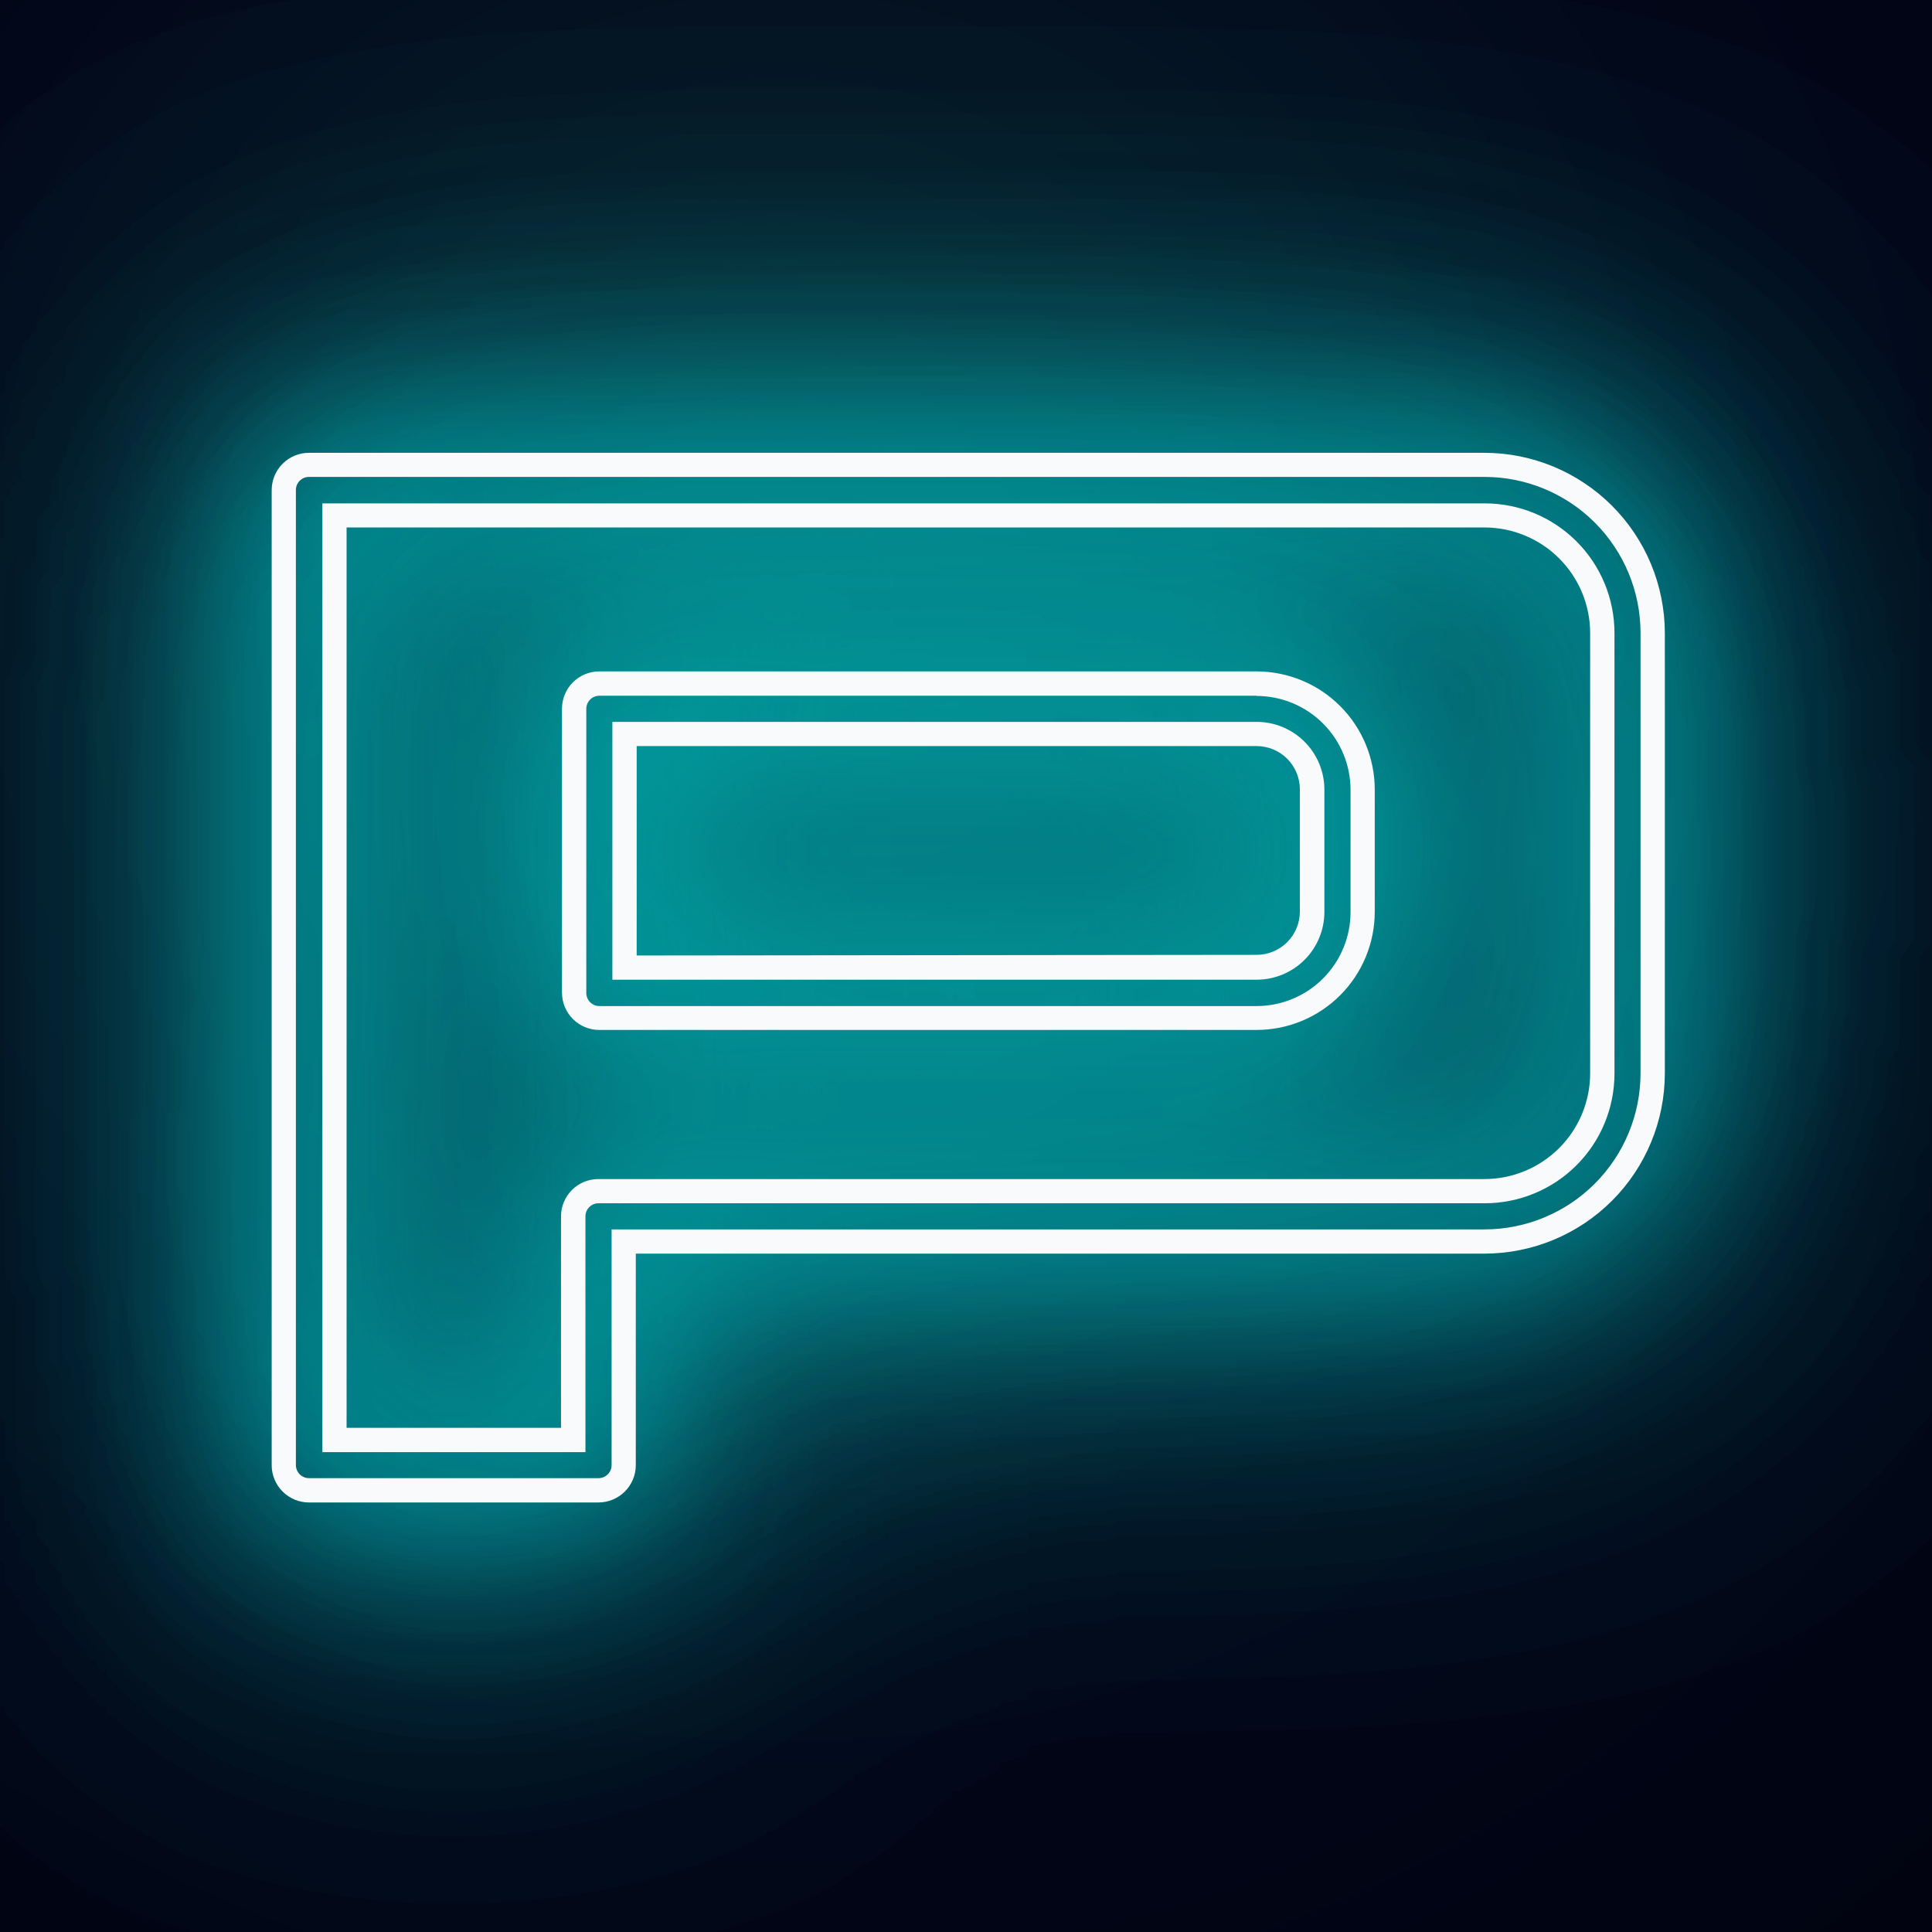
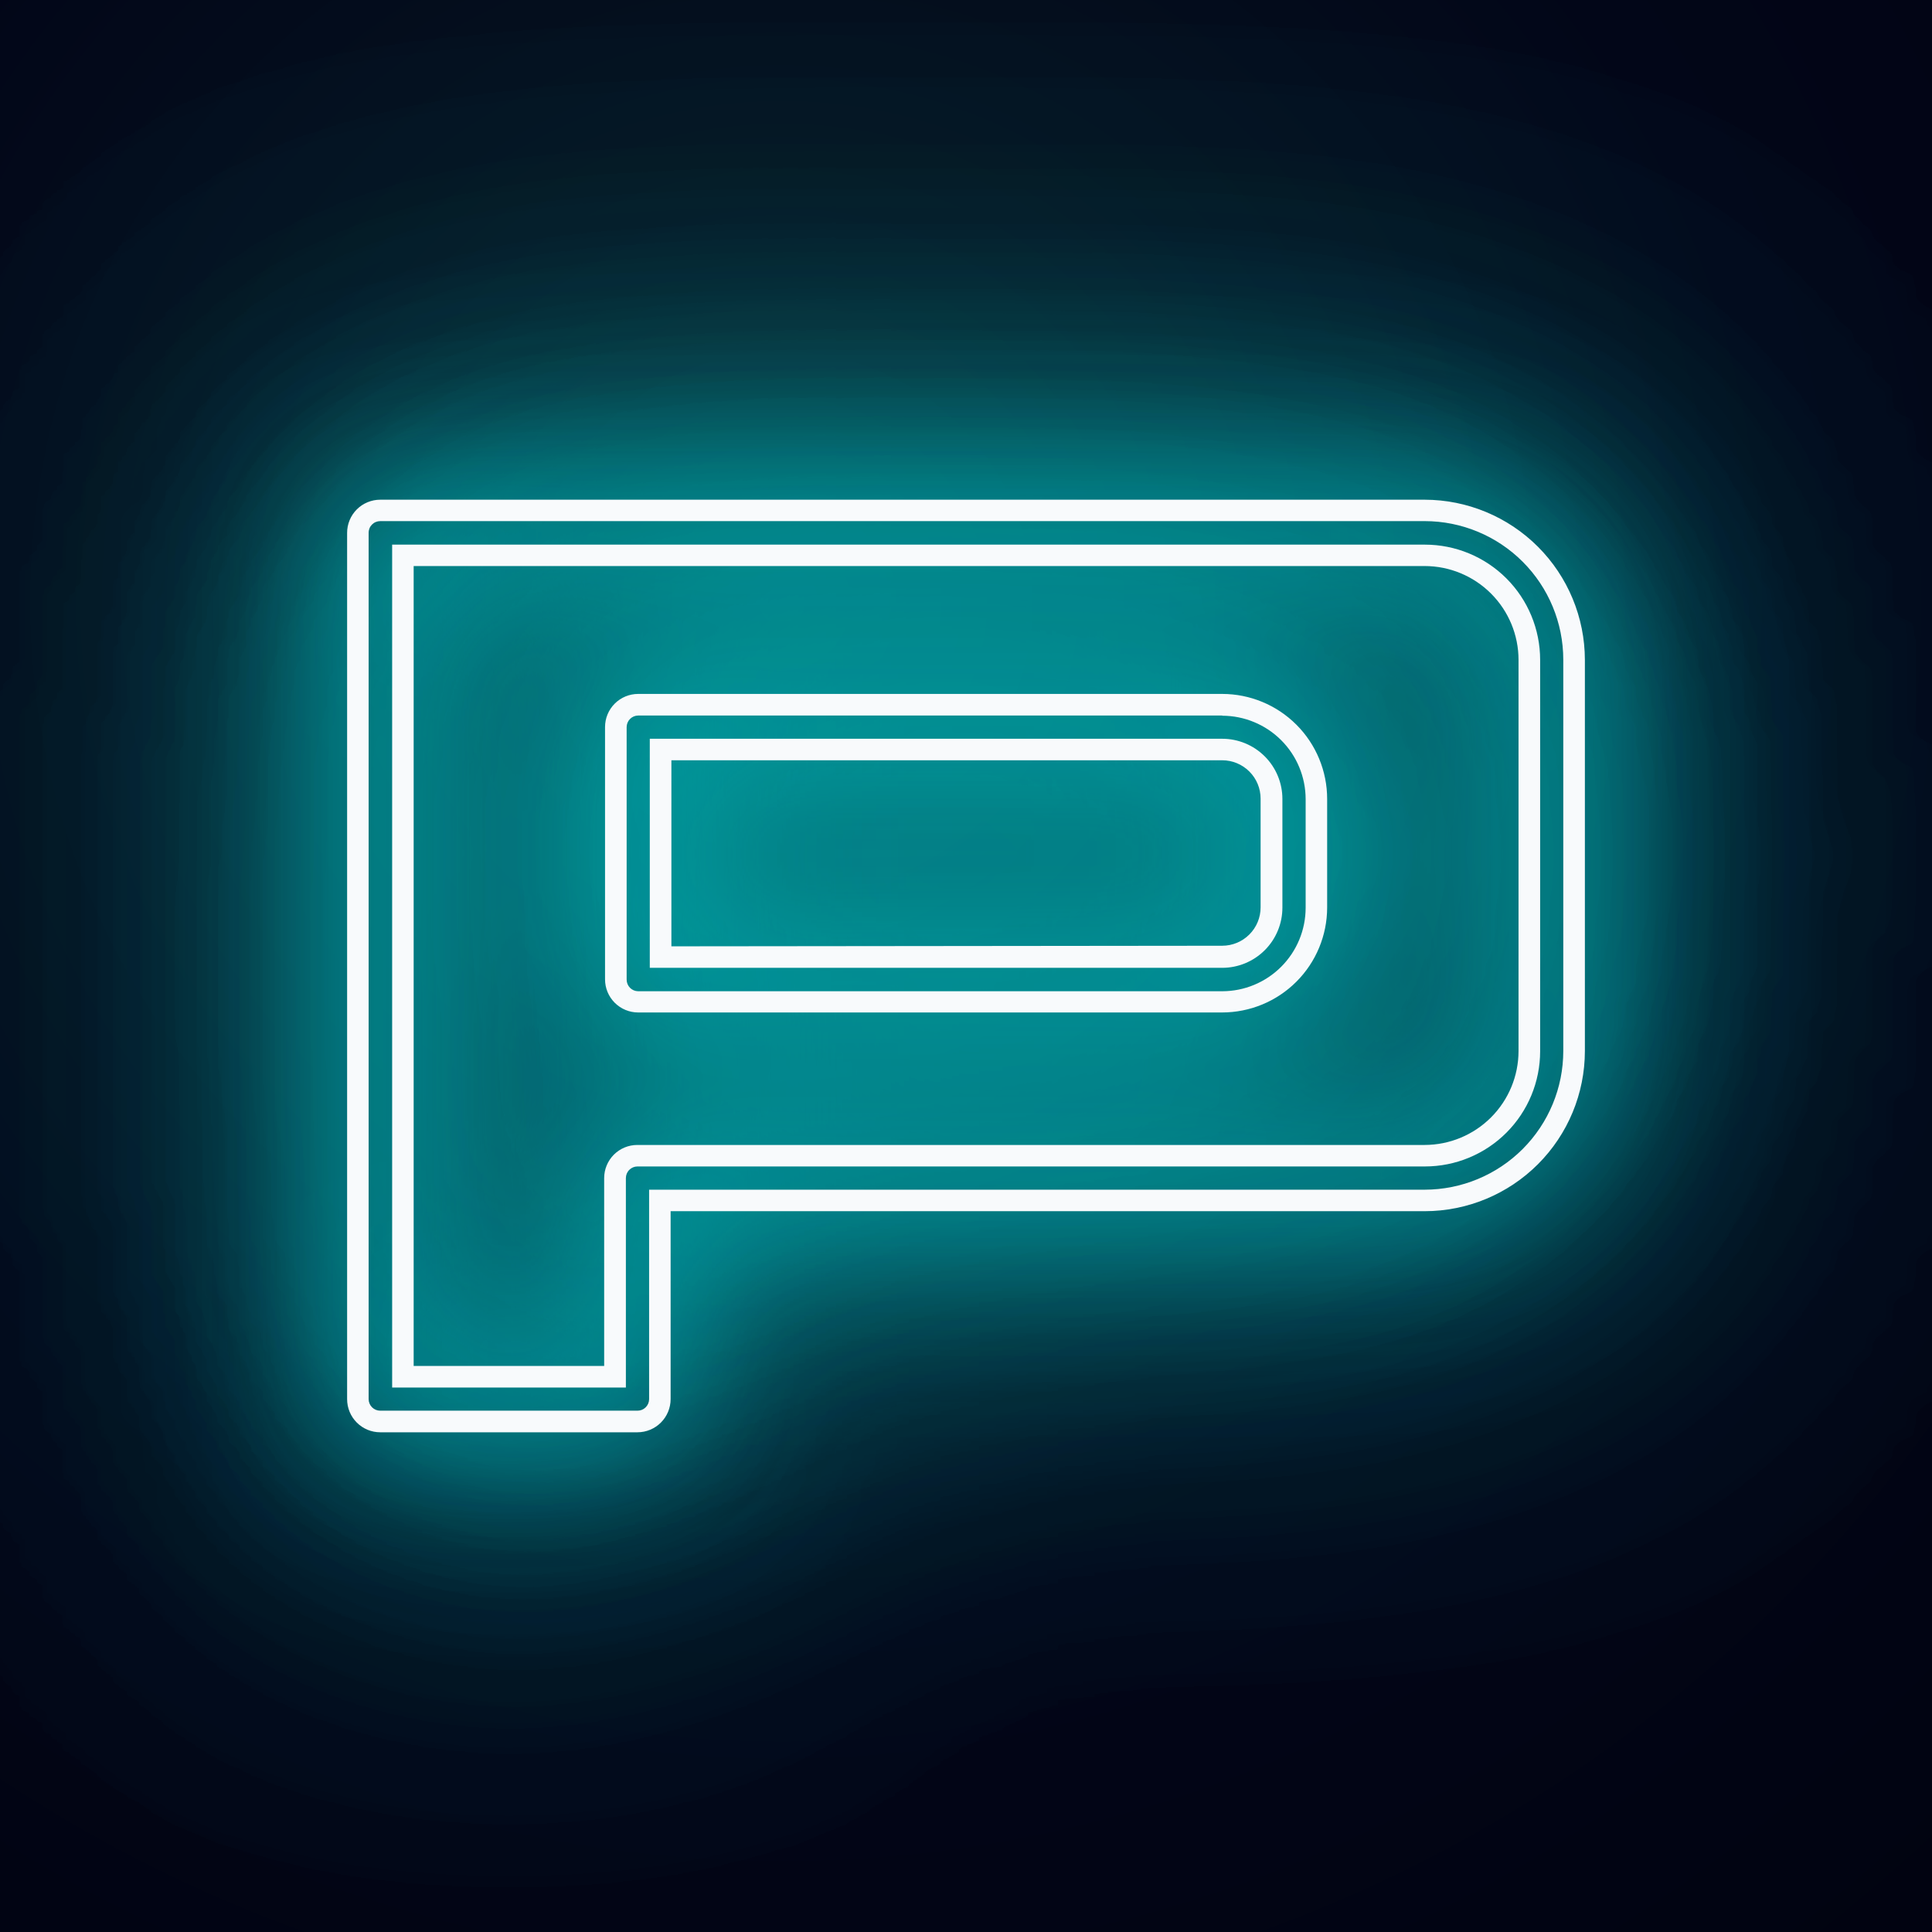
<svg xmlns="http://www.w3.org/2000/svg" width="128" height="128" viewBox="0 0 128 128" fill="none">
  <defs>
    <radialGradient id="bg" cx="0" cy="0" r="1" gradientUnits="userSpaceOnUse" gradientTransform="translate(52 40) rotate(60) scale(120)">
      <stop offset="0" stop-color="#071c26" />
      <stop offset="0.55" stop-color="#020618" />
      <stop offset="1" stop-color="#010310" />
    </radialGradient>
    <filter id="shadow-7" x="-600" y="-600" width="1328" height="1328" filterUnits="userSpaceOnUse" color-interpolation-filters="sRGB">
      <feGaussianBlur in="SourceAlpha" stdDeviation="7" result="blur" />
      <feOffset in="blur" dx="0" dy="0" result="off" />
      <feFlood flood-color="#00c5c7" flood-opacity="1" result="col" />
      <feComposite in="col" in2="off" operator="in" />
    </filter>
    <filter id="shadow-10" x="-600" y="-600" width="1328" height="1328" filterUnits="userSpaceOnUse" color-interpolation-filters="sRGB">
      <feGaussianBlur in="SourceAlpha" stdDeviation="10" result="blur" />
      <feOffset in="blur" dx="0" dy="0" result="off" />
      <feFlood flood-color="#00c5c7" flood-opacity="1" result="col" />
      <feComposite in="col" in2="off" operator="in" />
    </filter>
    <filter id="shadow-21" x="-600" y="-600" width="1328" height="1328" filterUnits="userSpaceOnUse" color-interpolation-filters="sRGB">
      <feGaussianBlur in="SourceAlpha" stdDeviation="21" result="blur" />
      <feOffset in="blur" dx="0" dy="0" result="off" />
      <feFlood flood-color="#00c5c7" flood-opacity="1" result="col" />
      <feComposite in="col" in2="off" operator="in" />
    </filter>
    <filter id="shadow-42" x="-600" y="-600" width="1328" height="1328" filterUnits="userSpaceOnUse" color-interpolation-filters="sRGB">
      <feGaussianBlur in="SourceAlpha" stdDeviation="42" result="blur" />
      <feOffset in="blur" dx="0" dy="0" result="off" />
      <feFlood flood-color="#00c5c7" flood-opacity="1" result="col" />
      <feComposite in="col" in2="off" operator="in" />
    </filter>
    <filter id="shadow-82" x="-600" y="-600" width="1328" height="1328" filterUnits="userSpaceOnUse" color-interpolation-filters="sRGB">
      <feGaussianBlur in="SourceAlpha" stdDeviation="82" result="blur" />
      <feOffset in="blur" dx="0" dy="0" result="off" />
      <feFlood flood-color="#00c5c7" flood-opacity="1" result="col" />
      <feComposite in="col" in2="off" operator="in" />
    </filter>
  </defs>
  <rect x="0" y="0" width="128" height="128" fill="url(#bg)" />
-   <g transform="translate(18 30) scale(0.71)">
+   <g transform="matrix(0.630813, 0, 0, 0.630813, 22.99715, 33.10681)" style="">
    <g filter="url(#shadow-82)">
      <path d="M113.178 2.249C117.037 2.251 120.737 3.785 123.465 6.513C126.194 9.241 127.728 12.94 127.731 16.798V57.907C127.728 61.766 126.194 65.466 123.466 68.196C120.738 70.926 117.037 72.462 113.178 72.467H31.718V94.469C31.716 94.79 31.586 95.098 31.357 95.325C31.129 95.551 30.82 95.679 30.498 95.678H3.479C3.158 95.679 2.849 95.551 2.62 95.325C2.392 95.098 2.262 94.79 2.259 94.469V3.489C2.256 3.327 2.286 3.166 2.346 3.016C2.406 2.865 2.496 2.728 2.609 2.613C2.723 2.498 2.858 2.406 3.008 2.343C3.157 2.281 3.317 2.249 3.479 2.249H113.178ZM4.73 93.249H29.278V71.247C29.278 70.924 29.406 70.613 29.635 70.385C29.864 70.156 30.174 70.027 30.498 70.027H113.198C116.408 70.027 119.486 68.752 121.756 66.483C124.025 64.214 125.3 61.136 125.3 57.927V16.819C125.3 13.61 124.025 10.532 121.756 8.263C119.486 5.994 116.408 4.719 113.198 4.719H4.73V93.269V93.249ZM91.908 22.687C94.231 22.69 96.459 23.614 98.102 25.256C99.745 26.899 100.669 29.126 100.672 31.449V42.863C100.669 45.186 99.745 47.413 98.102 49.056C96.459 50.699 94.231 51.623 91.908 51.626H30.569C30.247 51.623 29.939 51.493 29.712 51.265C29.486 51.036 29.358 50.727 29.358 50.405V23.887C29.358 23.565 29.486 23.256 29.712 23.028C29.939 22.799 30.247 22.669 30.569 22.667H91.908V22.687ZM31.789 49.165H91.908C93.585 49.165 95.193 48.499 96.379 47.313C97.565 46.128 98.231 44.52 98.231 42.843V31.429C98.231 29.752 97.565 28.144 96.379 26.959C95.193 25.773 93.585 25.107 91.908 25.107H31.789V49.165ZM113.178 0H3.479C3.022 -1.92257e-06 2.568 0.09 2.146 0.266C1.723 0.441 1.339 0.698 1.016 1.022C0.692 1.347 0.436 1.731 0.262 2.154C0.088 2.578 -0.001 3.031 1.46179e-05 3.489V94.469C1.46179e-05 95.391 0.367 96.276 1.019 96.928C1.672 97.581 2.557 97.947 3.479 97.947H30.498C31.42 97.945 32.303 97.577 32.956 96.925C33.607 96.274 33.975 95.39 33.977 94.469V74.726H113.178C117.638 74.721 121.913 72.947 125.067 69.794C128.221 66.641 129.995 62.366 130 57.907V16.819C129.992 12.361 128.217 8.087 125.064 4.935C121.911 1.783 117.637 0.008 113.178 0ZM6.989 90.98V6.967H113.178C115.79 6.97 118.295 8.009 120.142 9.856C121.989 11.703 123.028 14.207 123.031 16.819V57.907C123.028 60.52 121.99 63.025 120.143 64.874C118.296 66.722 115.791 67.763 113.178 67.769H30.478C29.555 67.769 28.67 68.135 28.018 68.787C27.365 69.44 26.998 70.325 26.998 71.247V90.98H6.989ZM91.908 20.398H30.569C29.646 20.398 28.761 20.765 28.108 21.417C27.456 22.069 27.089 22.954 27.089 23.877V50.375C27.089 51.298 27.456 52.183 28.108 52.835C28.761 53.487 29.646 53.854 30.569 53.854H91.908C94.83 53.851 97.633 52.689 99.699 50.623C101.766 48.557 102.928 45.755 102.931 42.833V31.429C102.931 28.505 101.77 25.701 99.703 23.633C97.636 21.564 94.832 20.401 91.908 20.398ZM34.058 46.907V27.366H91.908C92.978 27.366 94.004 27.791 94.76 28.547C95.517 29.303 95.942 30.329 95.942 31.399V42.813C95.942 43.883 95.517 44.908 94.76 45.665C94.004 46.421 92.978 46.846 91.908 46.846L34.058 46.907Z" fill="#ffffff" />
    </g>
    <g filter="url(#shadow-42)">
      <path d="M113.178 2.249C117.037 2.251 120.737 3.785 123.465 6.513C126.194 9.241 127.728 12.94 127.731 16.798V57.907C127.728 61.766 126.194 65.466 123.466 68.196C120.738 70.926 117.037 72.462 113.178 72.467H31.718V94.469C31.716 94.79 31.586 95.098 31.357 95.325C31.129 95.551 30.82 95.679 30.498 95.678H3.479C3.158 95.679 2.849 95.551 2.62 95.325C2.392 95.098 2.262 94.79 2.259 94.469V3.489C2.256 3.327 2.286 3.166 2.346 3.016C2.406 2.865 2.496 2.728 2.609 2.613C2.723 2.498 2.858 2.406 3.008 2.343C3.157 2.281 3.317 2.249 3.479 2.249H113.178ZM4.73 93.249H29.278V71.247C29.278 70.924 29.406 70.613 29.635 70.385C29.864 70.156 30.174 70.027 30.498 70.027H113.198C116.408 70.027 119.486 68.752 121.756 66.483C124.025 64.214 125.3 61.136 125.3 57.927V16.819C125.3 13.61 124.025 10.532 121.756 8.263C119.486 5.994 116.408 4.719 113.198 4.719H4.73V93.269V93.249ZM91.908 22.687C94.231 22.69 96.459 23.614 98.102 25.256C99.745 26.899 100.669 29.126 100.672 31.449V42.863C100.669 45.186 99.745 47.413 98.102 49.056C96.459 50.699 94.231 51.623 91.908 51.626H30.569C30.247 51.623 29.939 51.493 29.712 51.265C29.486 51.036 29.358 50.727 29.358 50.405V23.887C29.358 23.565 29.486 23.256 29.712 23.028C29.939 22.799 30.247 22.669 30.569 22.667H91.908V22.687ZM31.789 49.165H91.908C93.585 49.165 95.193 48.499 96.379 47.313C97.565 46.128 98.231 44.52 98.231 42.843V31.429C98.231 29.752 97.565 28.144 96.379 26.959C95.193 25.773 93.585 25.107 91.908 25.107H31.789V49.165ZM113.178 0H3.479C3.022 -1.92257e-06 2.568 0.09 2.146 0.266C1.723 0.441 1.339 0.698 1.016 1.022C0.692 1.347 0.436 1.731 0.262 2.154C0.088 2.578 -0.001 3.031 1.46179e-05 3.489V94.469C1.46179e-05 95.391 0.367 96.276 1.019 96.928C1.672 97.581 2.557 97.947 3.479 97.947H30.498C31.42 97.945 32.303 97.577 32.956 96.925C33.607 96.274 33.975 95.39 33.977 94.469V74.726H113.178C117.638 74.721 121.913 72.947 125.067 69.794C128.221 66.641 129.995 62.366 130 57.907V16.819C129.992 12.361 128.217 8.087 125.064 4.935C121.911 1.783 117.637 0.008 113.178 0ZM6.989 90.98V6.967H113.178C115.79 6.97 118.295 8.009 120.142 9.856C121.989 11.703 123.028 14.207 123.031 16.819V57.907C123.028 60.52 121.99 63.025 120.143 64.874C118.296 66.722 115.791 67.763 113.178 67.769H30.478C29.555 67.769 28.67 68.135 28.018 68.787C27.365 69.44 26.998 70.325 26.998 71.247V90.98H6.989ZM91.908 20.398H30.569C29.646 20.398 28.761 20.765 28.108 21.417C27.456 22.069 27.089 22.954 27.089 23.877V50.375C27.089 51.298 27.456 52.183 28.108 52.835C28.761 53.487 29.646 53.854 30.569 53.854H91.908C94.83 53.851 97.633 52.689 99.699 50.623C101.766 48.557 102.928 45.755 102.931 42.833V31.429C102.931 28.505 101.77 25.701 99.703 23.633C97.636 21.564 94.832 20.401 91.908 20.398ZM34.058 46.907V27.366H91.908C92.978 27.366 94.004 27.791 94.76 28.547C95.517 29.303 95.942 30.329 95.942 31.399V42.813C95.942 43.883 95.517 44.908 94.76 45.665C94.004 46.421 92.978 46.846 91.908 46.846L34.058 46.907Z" fill="#ffffff" />
    </g>
    <g filter="url(#shadow-21)">
      <path d="M113.178 2.249C117.037 2.251 120.737 3.785 123.465 6.513C126.194 9.241 127.728 12.94 127.731 16.798V57.907C127.728 61.766 126.194 65.466 123.466 68.196C120.738 70.926 117.037 72.462 113.178 72.467H31.718V94.469C31.716 94.79 31.586 95.098 31.357 95.325C31.129 95.551 30.82 95.679 30.498 95.678H3.479C3.158 95.679 2.849 95.551 2.62 95.325C2.392 95.098 2.262 94.79 2.259 94.469V3.489C2.256 3.327 2.286 3.166 2.346 3.016C2.406 2.865 2.496 2.728 2.609 2.613C2.723 2.498 2.858 2.406 3.008 2.343C3.157 2.281 3.317 2.249 3.479 2.249H113.178ZM4.73 93.249H29.278V71.247C29.278 70.924 29.406 70.613 29.635 70.385C29.864 70.156 30.174 70.027 30.498 70.027H113.198C116.408 70.027 119.486 68.752 121.756 66.483C124.025 64.214 125.3 61.136 125.3 57.927V16.819C125.3 13.61 124.025 10.532 121.756 8.263C119.486 5.994 116.408 4.719 113.198 4.719H4.73V93.269V93.249ZM91.908 22.687C94.231 22.69 96.459 23.614 98.102 25.256C99.745 26.899 100.669 29.126 100.672 31.449V42.863C100.669 45.186 99.745 47.413 98.102 49.056C96.459 50.699 94.231 51.623 91.908 51.626H30.569C30.247 51.623 29.939 51.493 29.712 51.265C29.486 51.036 29.358 50.727 29.358 50.405V23.887C29.358 23.565 29.486 23.256 29.712 23.028C29.939 22.799 30.247 22.669 30.569 22.667H91.908V22.687ZM31.789 49.165H91.908C93.585 49.165 95.193 48.499 96.379 47.313C97.565 46.128 98.231 44.52 98.231 42.843V31.429C98.231 29.752 97.565 28.144 96.379 26.959C95.193 25.773 93.585 25.107 91.908 25.107H31.789V49.165ZM113.178 0H3.479C3.022 -1.92257e-06 2.568 0.09 2.146 0.266C1.723 0.441 1.339 0.698 1.016 1.022C0.692 1.347 0.436 1.731 0.262 2.154C0.088 2.578 -0.001 3.031 1.46179e-05 3.489V94.469C1.46179e-05 95.391 0.367 96.276 1.019 96.928C1.672 97.581 2.557 97.947 3.479 97.947H30.498C31.42 97.945 32.303 97.577 32.956 96.925C33.607 96.274 33.975 95.39 33.977 94.469V74.726H113.178C117.638 74.721 121.913 72.947 125.067 69.794C128.221 66.641 129.995 62.366 130 57.907V16.819C129.992 12.361 128.217 8.087 125.064 4.935C121.911 1.783 117.637 0.008 113.178 0ZM6.989 90.98V6.967H113.178C115.79 6.97 118.295 8.009 120.142 9.856C121.989 11.703 123.028 14.207 123.031 16.819V57.907C123.028 60.52 121.99 63.025 120.143 64.874C118.296 66.722 115.791 67.763 113.178 67.769H30.478C29.555 67.769 28.67 68.135 28.018 68.787C27.365 69.44 26.998 70.325 26.998 71.247V90.98H6.989ZM91.908 20.398H30.569C29.646 20.398 28.761 20.765 28.108 21.417C27.456 22.069 27.089 22.954 27.089 23.877V50.375C27.089 51.298 27.456 52.183 28.108 52.835C28.761 53.487 29.646 53.854 30.569 53.854H91.908C94.83 53.851 97.633 52.689 99.699 50.623C101.766 48.557 102.928 45.755 102.931 42.833V31.429C102.931 28.505 101.77 25.701 99.703 23.633C97.636 21.564 94.832 20.401 91.908 20.398ZM34.058 46.907V27.366H91.908C92.978 27.366 94.004 27.791 94.76 28.547C95.517 29.303 95.942 30.329 95.942 31.399V42.813C95.942 43.883 95.517 44.908 94.76 45.665C94.004 46.421 92.978 46.846 91.908 46.846L34.058 46.907Z" fill="#ffffff" />
    </g>
    <g filter="url(#shadow-10)">
      <path d="M113.178 2.249C117.037 2.251 120.737 3.785 123.465 6.513C126.194 9.241 127.728 12.94 127.731 16.798V57.907C127.728 61.766 126.194 65.466 123.466 68.196C120.738 70.926 117.037 72.462 113.178 72.467H31.718V94.469C31.716 94.79 31.586 95.098 31.357 95.325C31.129 95.551 30.82 95.679 30.498 95.678H3.479C3.158 95.679 2.849 95.551 2.62 95.325C2.392 95.098 2.262 94.79 2.259 94.469V3.489C2.256 3.327 2.286 3.166 2.346 3.016C2.406 2.865 2.496 2.728 2.609 2.613C2.723 2.498 2.858 2.406 3.008 2.343C3.157 2.281 3.317 2.249 3.479 2.249H113.178ZM4.73 93.249H29.278V71.247C29.278 70.924 29.406 70.613 29.635 70.385C29.864 70.156 30.174 70.027 30.498 70.027H113.198C116.408 70.027 119.486 68.752 121.756 66.483C124.025 64.214 125.3 61.136 125.3 57.927V16.819C125.3 13.61 124.025 10.532 121.756 8.263C119.486 5.994 116.408 4.719 113.198 4.719H4.73V93.269V93.249ZM91.908 22.687C94.231 22.69 96.459 23.614 98.102 25.256C99.745 26.899 100.669 29.126 100.672 31.449V42.863C100.669 45.186 99.745 47.413 98.102 49.056C96.459 50.699 94.231 51.623 91.908 51.626H30.569C30.247 51.623 29.939 51.493 29.712 51.265C29.486 51.036 29.358 50.727 29.358 50.405V23.887C29.358 23.565 29.486 23.256 29.712 23.028C29.939 22.799 30.247 22.669 30.569 22.667H91.908V22.687ZM31.789 49.165H91.908C93.585 49.165 95.193 48.499 96.379 47.313C97.565 46.128 98.231 44.52 98.231 42.843V31.429C98.231 29.752 97.565 28.144 96.379 26.959C95.193 25.773 93.585 25.107 91.908 25.107H31.789V49.165ZM113.178 0H3.479C3.022 -1.92257e-06 2.568 0.09 2.146 0.266C1.723 0.441 1.339 0.698 1.016 1.022C0.692 1.347 0.436 1.731 0.262 2.154C0.088 2.578 -0.001 3.031 1.46179e-05 3.489V94.469C1.46179e-05 95.391 0.367 96.276 1.019 96.928C1.672 97.581 2.557 97.947 3.479 97.947H30.498C31.42 97.945 32.303 97.577 32.956 96.925C33.607 96.274 33.975 95.39 33.977 94.469V74.726H113.178C117.638 74.721 121.913 72.947 125.067 69.794C128.221 66.641 129.995 62.366 130 57.907V16.819C129.992 12.361 128.217 8.087 125.064 4.935C121.911 1.783 117.637 0.008 113.178 0ZM6.989 90.98V6.967H113.178C115.79 6.97 118.295 8.009 120.142 9.856C121.989 11.703 123.028 14.207 123.031 16.819V57.907C123.028 60.52 121.99 63.025 120.143 64.874C118.296 66.722 115.791 67.763 113.178 67.769H30.478C29.555 67.769 28.67 68.135 28.018 68.787C27.365 69.44 26.998 70.325 26.998 71.247V90.98H6.989ZM91.908 20.398H30.569C29.646 20.398 28.761 20.765 28.108 21.417C27.456 22.069 27.089 22.954 27.089 23.877V50.375C27.089 51.298 27.456 52.183 28.108 52.835C28.761 53.487 29.646 53.854 30.569 53.854H91.908C94.83 53.851 97.633 52.689 99.699 50.623C101.766 48.557 102.928 45.755 102.931 42.833V31.429C102.931 28.505 101.77 25.701 99.703 23.633C97.636 21.564 94.832 20.401 91.908 20.398ZM34.058 46.907V27.366H91.908C92.978 27.366 94.004 27.791 94.76 28.547C95.517 29.303 95.942 30.329 95.942 31.399V42.813C95.942 43.883 95.517 44.908 94.76 45.665C94.004 46.421 92.978 46.846 91.908 46.846L34.058 46.907Z" fill="#ffffff" />
    </g>
    <g filter="url(#shadow-7)">
      <path d="M113.178 2.249C117.037 2.251 120.737 3.785 123.465 6.513C126.194 9.241 127.728 12.94 127.731 16.798V57.907C127.728 61.766 126.194 65.466 123.466 68.196C120.738 70.926 117.037 72.462 113.178 72.467H31.718V94.469C31.716 94.79 31.586 95.098 31.357 95.325C31.129 95.551 30.82 95.679 30.498 95.678H3.479C3.158 95.679 2.849 95.551 2.62 95.325C2.392 95.098 2.262 94.79 2.259 94.469V3.489C2.256 3.327 2.286 3.166 2.346 3.016C2.406 2.865 2.496 2.728 2.609 2.613C2.723 2.498 2.858 2.406 3.008 2.343C3.157 2.281 3.317 2.249 3.479 2.249H113.178ZM4.73 93.249H29.278V71.247C29.278 70.924 29.406 70.613 29.635 70.385C29.864 70.156 30.174 70.027 30.498 70.027H113.198C116.408 70.027 119.486 68.752 121.756 66.483C124.025 64.214 125.3 61.136 125.3 57.927V16.819C125.3 13.61 124.025 10.532 121.756 8.263C119.486 5.994 116.408 4.719 113.198 4.719H4.73V93.269V93.249ZM91.908 22.687C94.231 22.69 96.459 23.614 98.102 25.256C99.745 26.899 100.669 29.126 100.672 31.449V42.863C100.669 45.186 99.745 47.413 98.102 49.056C96.459 50.699 94.231 51.623 91.908 51.626H30.569C30.247 51.623 29.939 51.493 29.712 51.265C29.486 51.036 29.358 50.727 29.358 50.405V23.887C29.358 23.565 29.486 23.256 29.712 23.028C29.939 22.799 30.247 22.669 30.569 22.667H91.908V22.687ZM31.789 49.165H91.908C93.585 49.165 95.193 48.499 96.379 47.313C97.565 46.128 98.231 44.52 98.231 42.843V31.429C98.231 29.752 97.565 28.144 96.379 26.959C95.193 25.773 93.585 25.107 91.908 25.107H31.789V49.165ZM113.178 0H3.479C3.022 -1.92257e-06 2.568 0.09 2.146 0.266C1.723 0.441 1.339 0.698 1.016 1.022C0.692 1.347 0.436 1.731 0.262 2.154C0.088 2.578 -0.001 3.031 1.46179e-05 3.489V94.469C1.46179e-05 95.391 0.367 96.276 1.019 96.928C1.672 97.581 2.557 97.947 3.479 97.947H30.498C31.42 97.945 32.303 97.577 32.956 96.925C33.607 96.274 33.975 95.39 33.977 94.469V74.726H113.178C117.638 74.721 121.913 72.947 125.067 69.794C128.221 66.641 129.995 62.366 130 57.907V16.819C129.992 12.361 128.217 8.087 125.064 4.935C121.911 1.783 117.637 0.008 113.178 0ZM6.989 90.98V6.967H113.178C115.79 6.97 118.295 8.009 120.142 9.856C121.989 11.703 123.028 14.207 123.031 16.819V57.907C123.028 60.52 121.99 63.025 120.143 64.874C118.296 66.722 115.791 67.763 113.178 67.769H30.478C29.555 67.769 28.67 68.135 28.018 68.787C27.365 69.44 26.998 70.325 26.998 71.247V90.98H6.989ZM91.908 20.398H30.569C29.646 20.398 28.761 20.765 28.108 21.417C27.456 22.069 27.089 22.954 27.089 23.877V50.375C27.089 51.298 27.456 52.183 28.108 52.835C28.761 53.487 29.646 53.854 30.569 53.854H91.908C94.83 53.851 97.633 52.689 99.699 50.623C101.766 48.557 102.928 45.755 102.931 42.833V31.429C102.931 28.505 101.77 25.701 99.703 23.633C97.636 21.564 94.832 20.401 91.908 20.398ZM34.058 46.907V27.366H91.908C92.978 27.366 94.004 27.791 94.76 28.547C95.517 29.303 95.942 30.329 95.942 31.399V42.813C95.942 43.883 95.517 44.908 94.76 45.665C94.004 46.421 92.978 46.846 91.908 46.846L34.058 46.907Z" fill="#ffffff" />
    </g>
  </g>
-   <g transform="translate(18 30) scale(0.71)">
+   <g transform="matrix(0.630813, 0, 0, 0.630813, 22.99715, 33.10681)" style="">
    <path d="M113.178 2.249C117.037 2.251 120.737 3.785 123.465 6.513C126.194 9.241 127.728 12.94 127.731 16.798V57.907C127.728 61.766 126.194 65.466 123.466 68.196C120.738 70.926 117.037 72.462 113.178 72.467H31.718V94.469C31.716 94.79 31.586 95.098 31.357 95.325C31.129 95.551 30.82 95.679 30.498 95.678H3.479C3.158 95.679 2.849 95.551 2.62 95.325C2.392 95.098 2.262 94.79 2.259 94.469V3.489C2.256 3.327 2.286 3.166 2.346 3.016C2.406 2.865 2.496 2.728 2.609 2.613C2.723 2.498 2.858 2.406 3.008 2.343C3.157 2.281 3.317 2.249 3.479 2.249H113.178ZM4.73 93.249H29.278V71.247C29.278 70.924 29.406 70.613 29.635 70.385C29.864 70.156 30.174 70.027 30.498 70.027H113.198C116.408 70.027 119.486 68.752 121.756 66.483C124.025 64.214 125.3 61.136 125.3 57.927V16.819C125.3 13.61 124.025 10.532 121.756 8.263C119.486 5.994 116.408 4.719 113.198 4.719H4.73V93.269V93.249ZM91.908 22.687C94.231 22.69 96.459 23.614 98.102 25.256C99.745 26.899 100.669 29.126 100.672 31.449V42.863C100.669 45.186 99.745 47.413 98.102 49.056C96.459 50.699 94.231 51.623 91.908 51.626H30.569C30.247 51.623 29.939 51.493 29.712 51.265C29.486 51.036 29.358 50.727 29.358 50.405V23.887C29.358 23.565 29.486 23.256 29.712 23.028C29.939 22.799 30.247 22.669 30.569 22.667H91.908V22.687ZM31.789 49.165H91.908C93.585 49.165 95.193 48.499 96.379 47.313C97.565 46.128 98.231 44.52 98.231 42.843V31.429C98.231 29.752 97.565 28.144 96.379 26.959C95.193 25.773 93.585 25.107 91.908 25.107H31.789V49.165ZM113.178 0H3.479C3.022 -1.92257e-06 2.568 0.09 2.146 0.266C1.723 0.441 1.339 0.698 1.016 1.022C0.692 1.347 0.436 1.731 0.262 2.154C0.088 2.578 -0.001 3.031 1.46179e-05 3.489V94.469C1.46179e-05 95.391 0.367 96.276 1.019 96.928C1.672 97.581 2.557 97.947 3.479 97.947H30.498C31.42 97.945 32.303 97.577 32.956 96.925C33.607 96.274 33.975 95.39 33.977 94.469V74.726H113.178C117.638 74.721 121.913 72.947 125.067 69.794C128.221 66.641 129.995 62.366 130 57.907V16.819C129.992 12.361 128.217 8.087 125.064 4.935C121.911 1.783 117.637 0.008 113.178 0ZM6.989 90.98V6.967H113.178C115.79 6.97 118.295 8.009 120.142 9.856C121.989 11.703 123.028 14.207 123.031 16.819V57.907C123.028 60.52 121.99 63.025 120.143 64.874C118.296 66.722 115.791 67.763 113.178 67.769H30.478C29.555 67.769 28.67 68.135 28.018 68.787C27.365 69.44 26.998 70.325 26.998 71.247V90.98H6.989ZM91.908 20.398H30.569C29.646 20.398 28.761 20.765 28.108 21.417C27.456 22.069 27.089 22.954 27.089 23.877V50.375C27.089 51.298 27.456 52.183 28.108 52.835C28.761 53.487 29.646 53.854 30.569 53.854H91.908C94.83 53.851 97.633 52.689 99.699 50.623C101.766 48.557 102.928 45.755 102.931 42.833V31.429C102.931 28.505 101.77 25.701 99.703 23.633C97.636 21.564 94.832 20.401 91.908 20.398ZM34.058 46.907V27.366H91.908C92.978 27.366 94.004 27.791 94.76 28.547C95.517 29.303 95.942 30.329 95.942 31.399V42.813C95.942 43.883 95.517 44.908 94.76 45.665C94.004 46.421 92.978 46.846 91.908 46.846L34.058 46.907Z" fill="#f8fafc" />
  </g>
</svg>
